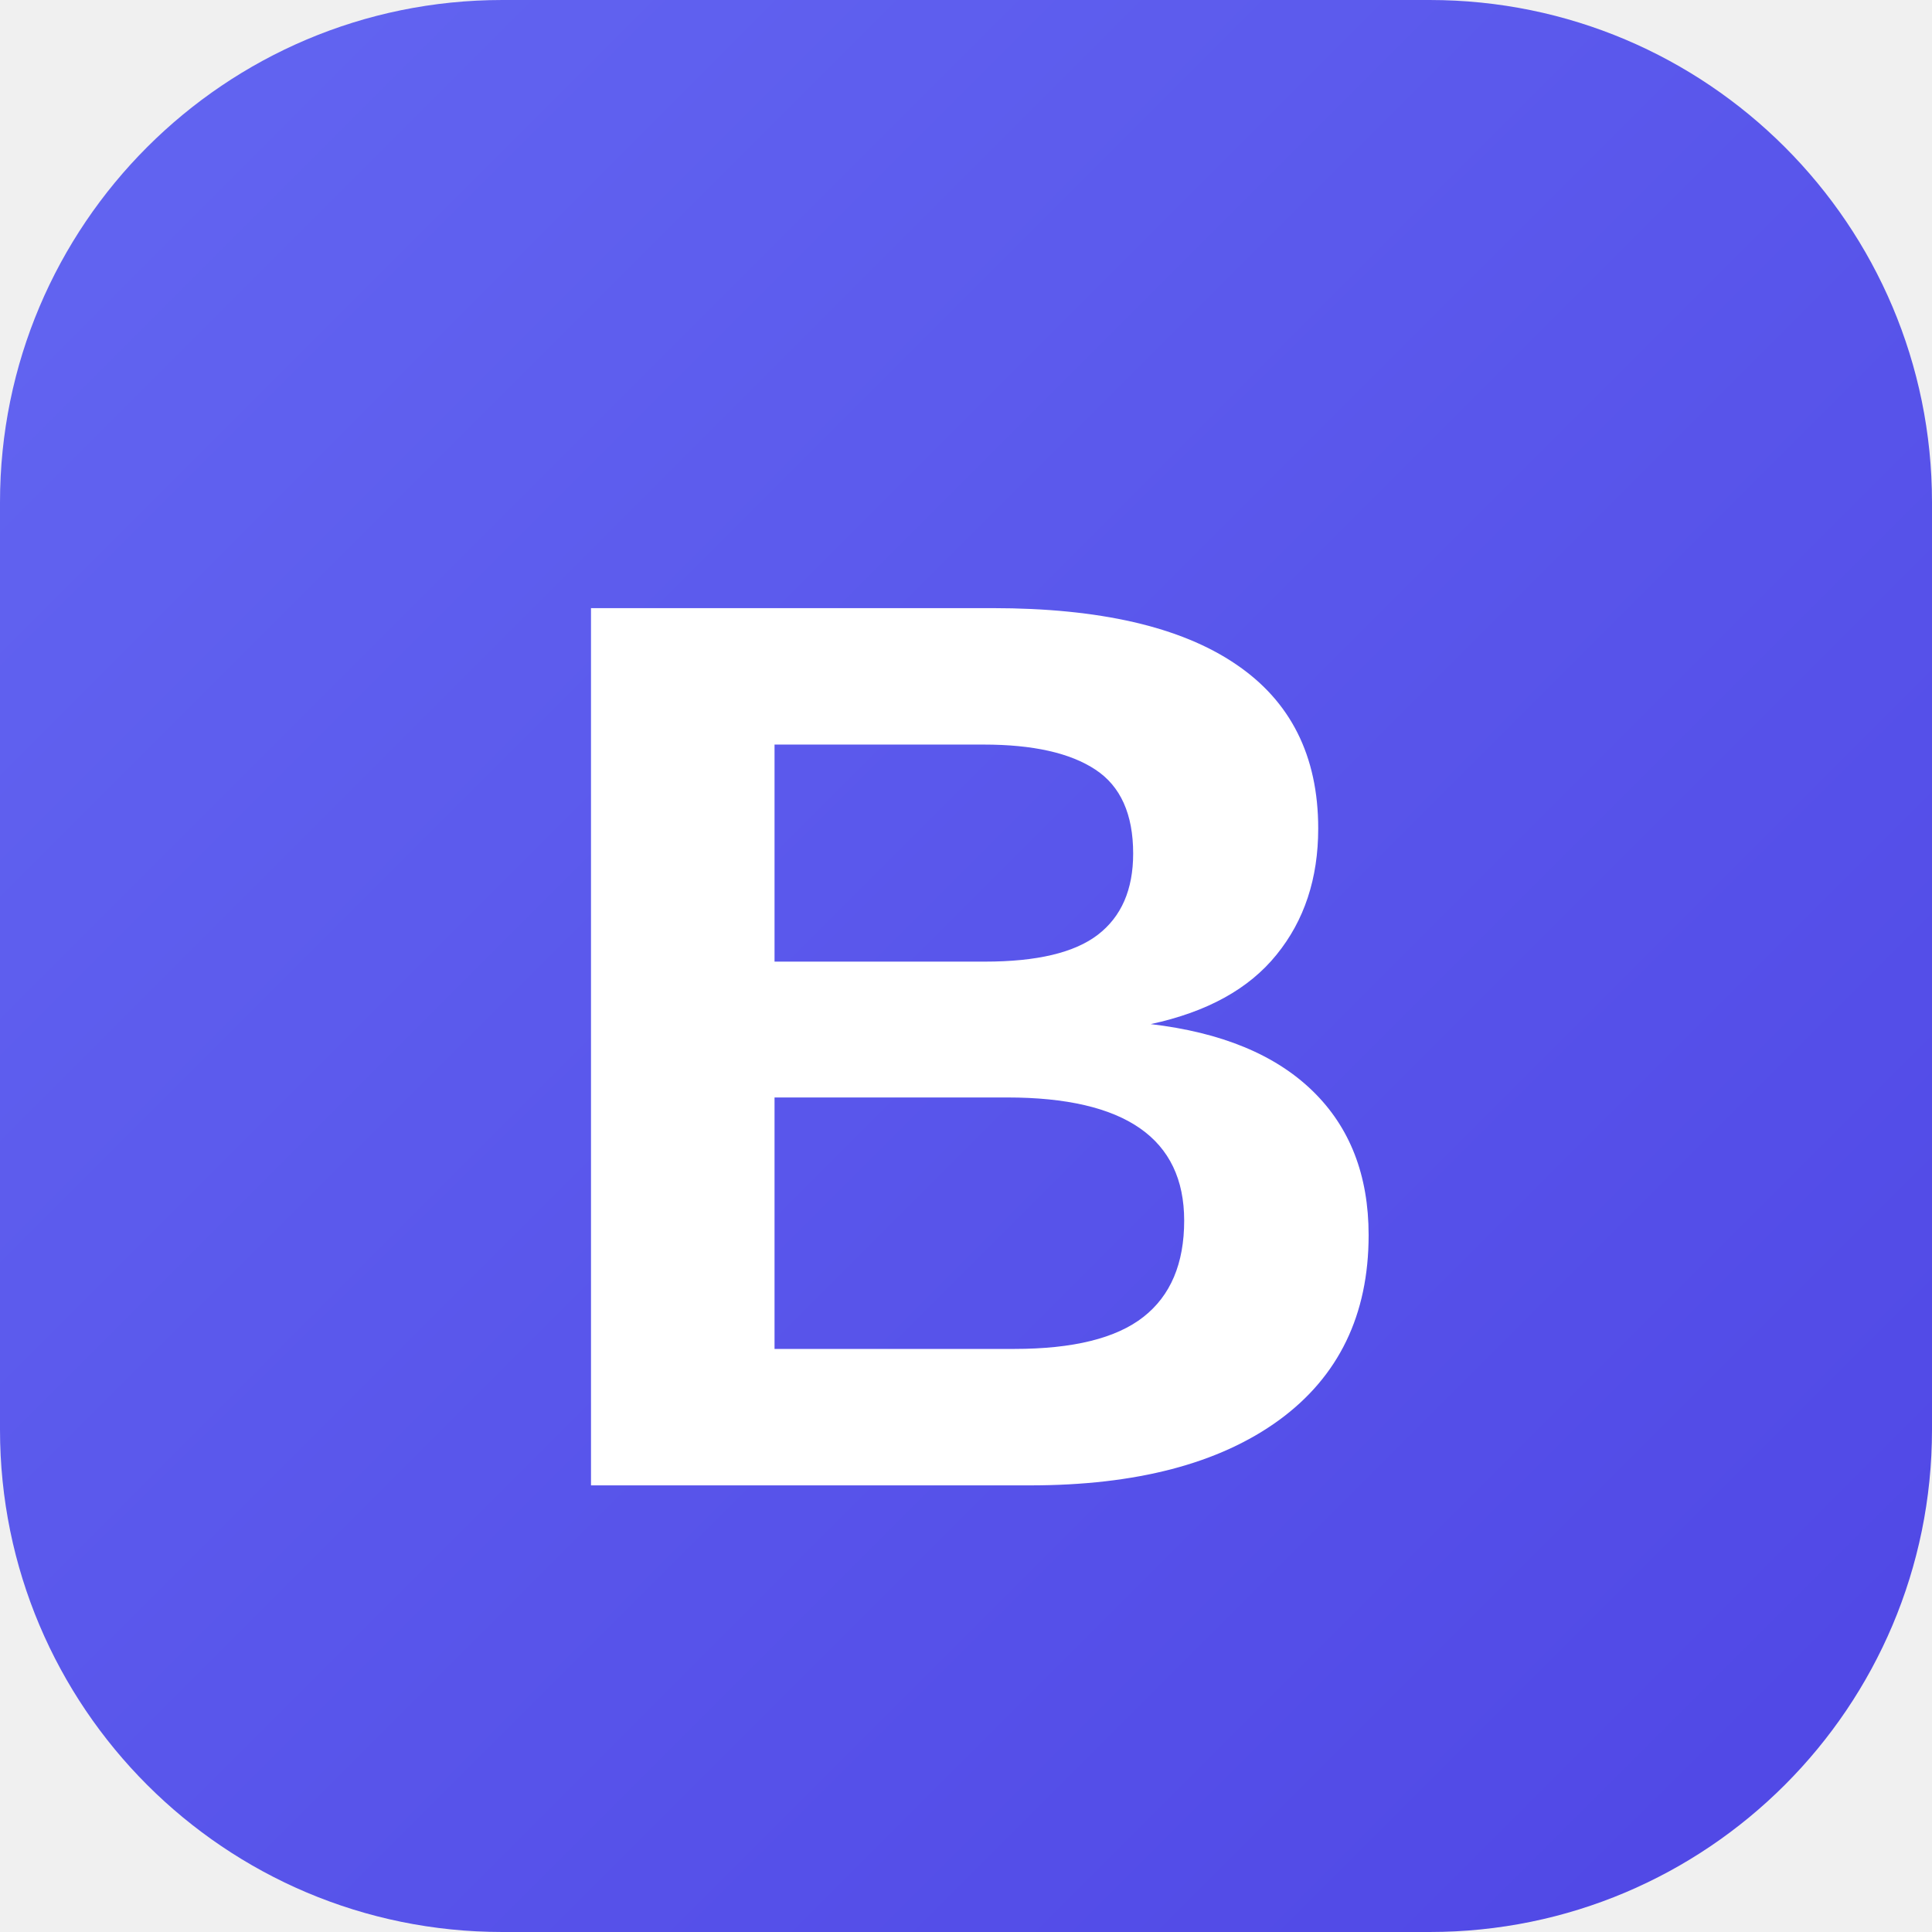
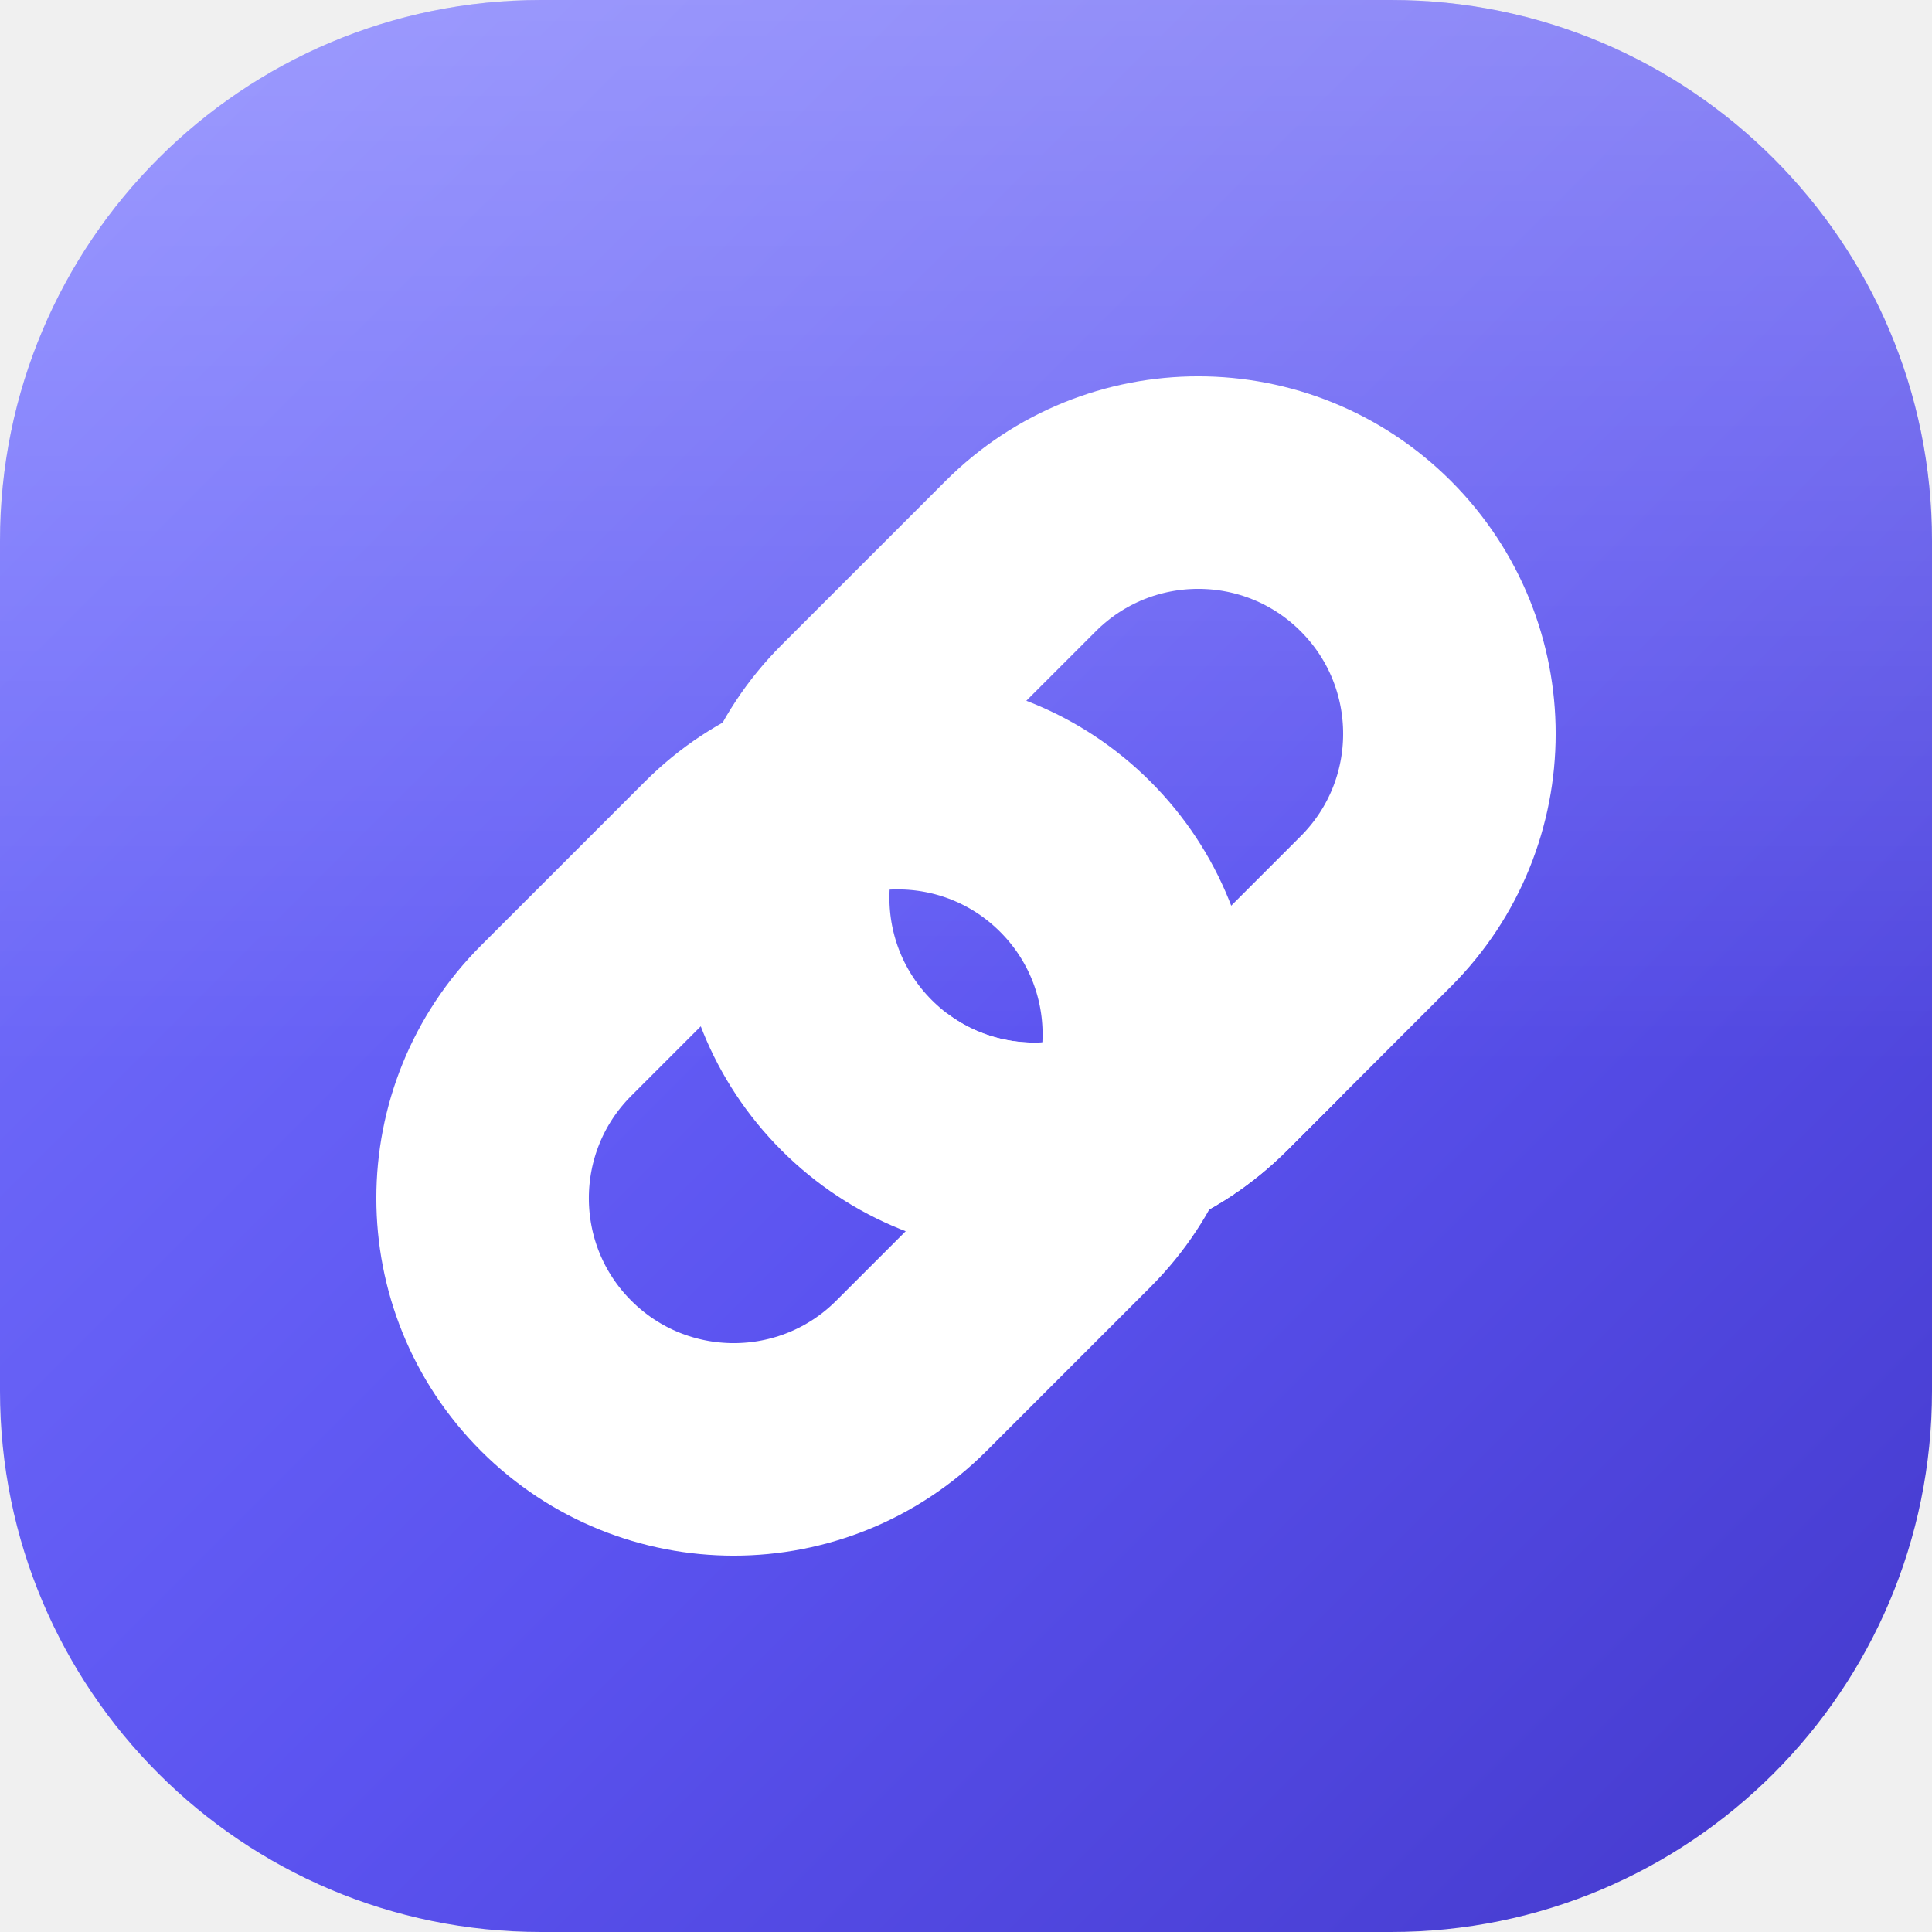
<svg xmlns="http://www.w3.org/2000/svg" viewBox="0 0 100 100" width="100" height="100">
  <defs>
    <linearGradient id="bg" x1="0" y1="0" x2="1" y2="1">
-       <stop offset="0" stop-color="#6366F1" />
-       <stop offset="1" stop-color="#4F46E5" />
+       <stop offset="0" stop-color="#7B79FF" />
+       <stop offset="0.55" stop-color="#5B53F0" />
+       <stop offset="1" stop-color="#4338CA" />
    </linearGradient>
+     <linearGradient id="gloss" x1="0" y1="0" x2="0" y2="1">
+       <stop offset="0" stop-color="#ffffff" stop-opacity="0.28" />
+       <stop offset="0.55" stop-color="#ffffff" stop-opacity="0" />
+     </linearGradient>
+     <clipPath id="weave" clipPathUnits="userSpaceOnUse">
+       <rect x="43" y="51" width="16" height="20" />
+     </clipPath>
  </defs>
-   <rect width="100" height="100" rx="26" fill="url(#bg)" />
-   <text x="50" y="54" text-anchor="middle" dominant-baseline="central" font-family="Arial, Helvetica, sans-serif" font-weight="800" font-size="66" fill="#ffffff">B</text>
+   <rect width="100" height="100" rx="28" fill="url(#bg)" />
+   <rect width="100" height="100" rx="28" fill="url(#gloss)" />
+   <g transform="rotate(-45 50 50)" fill="none" stroke="#ffffff" stroke-width="11" stroke-linejoin="round">
+     <rect id="lb" x="42" y="37" width="38" height="26" rx="13" />
+     <rect id="la" x="20" y="37" width="38" height="26" rx="13" />
+     <use href="#lb" clip-path="url(#weave)" />
+   </g>
</svg>
